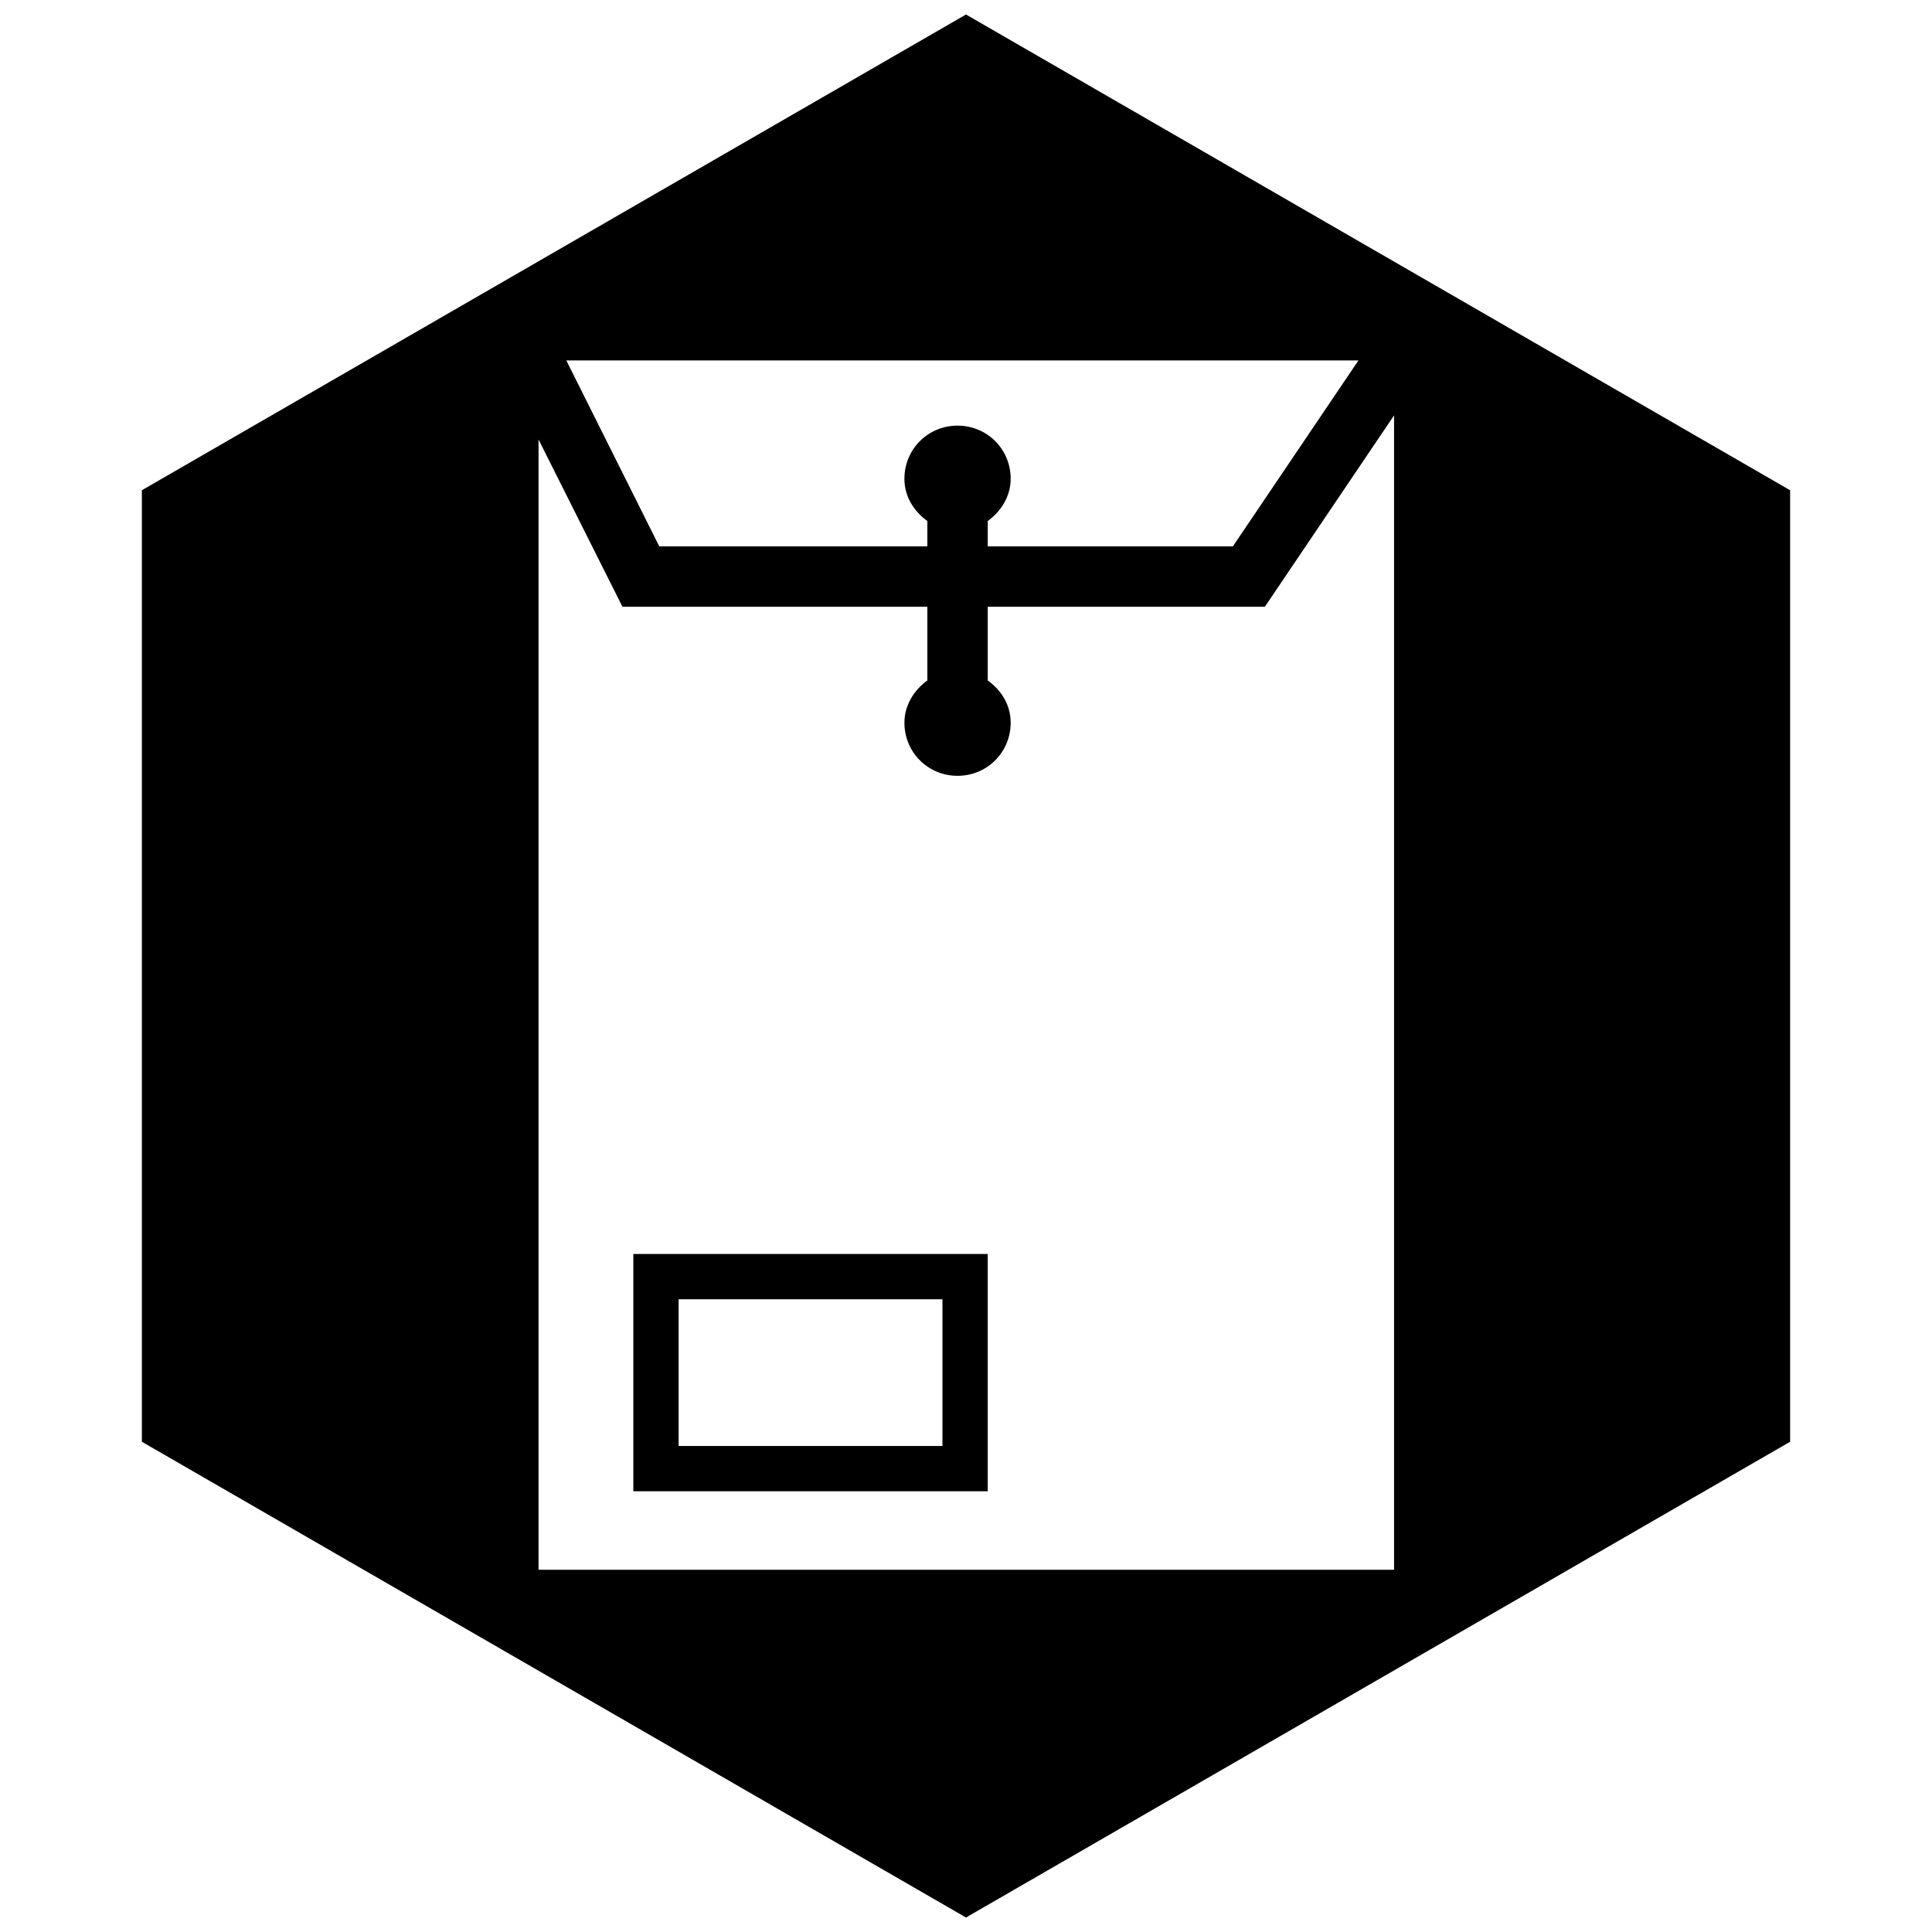
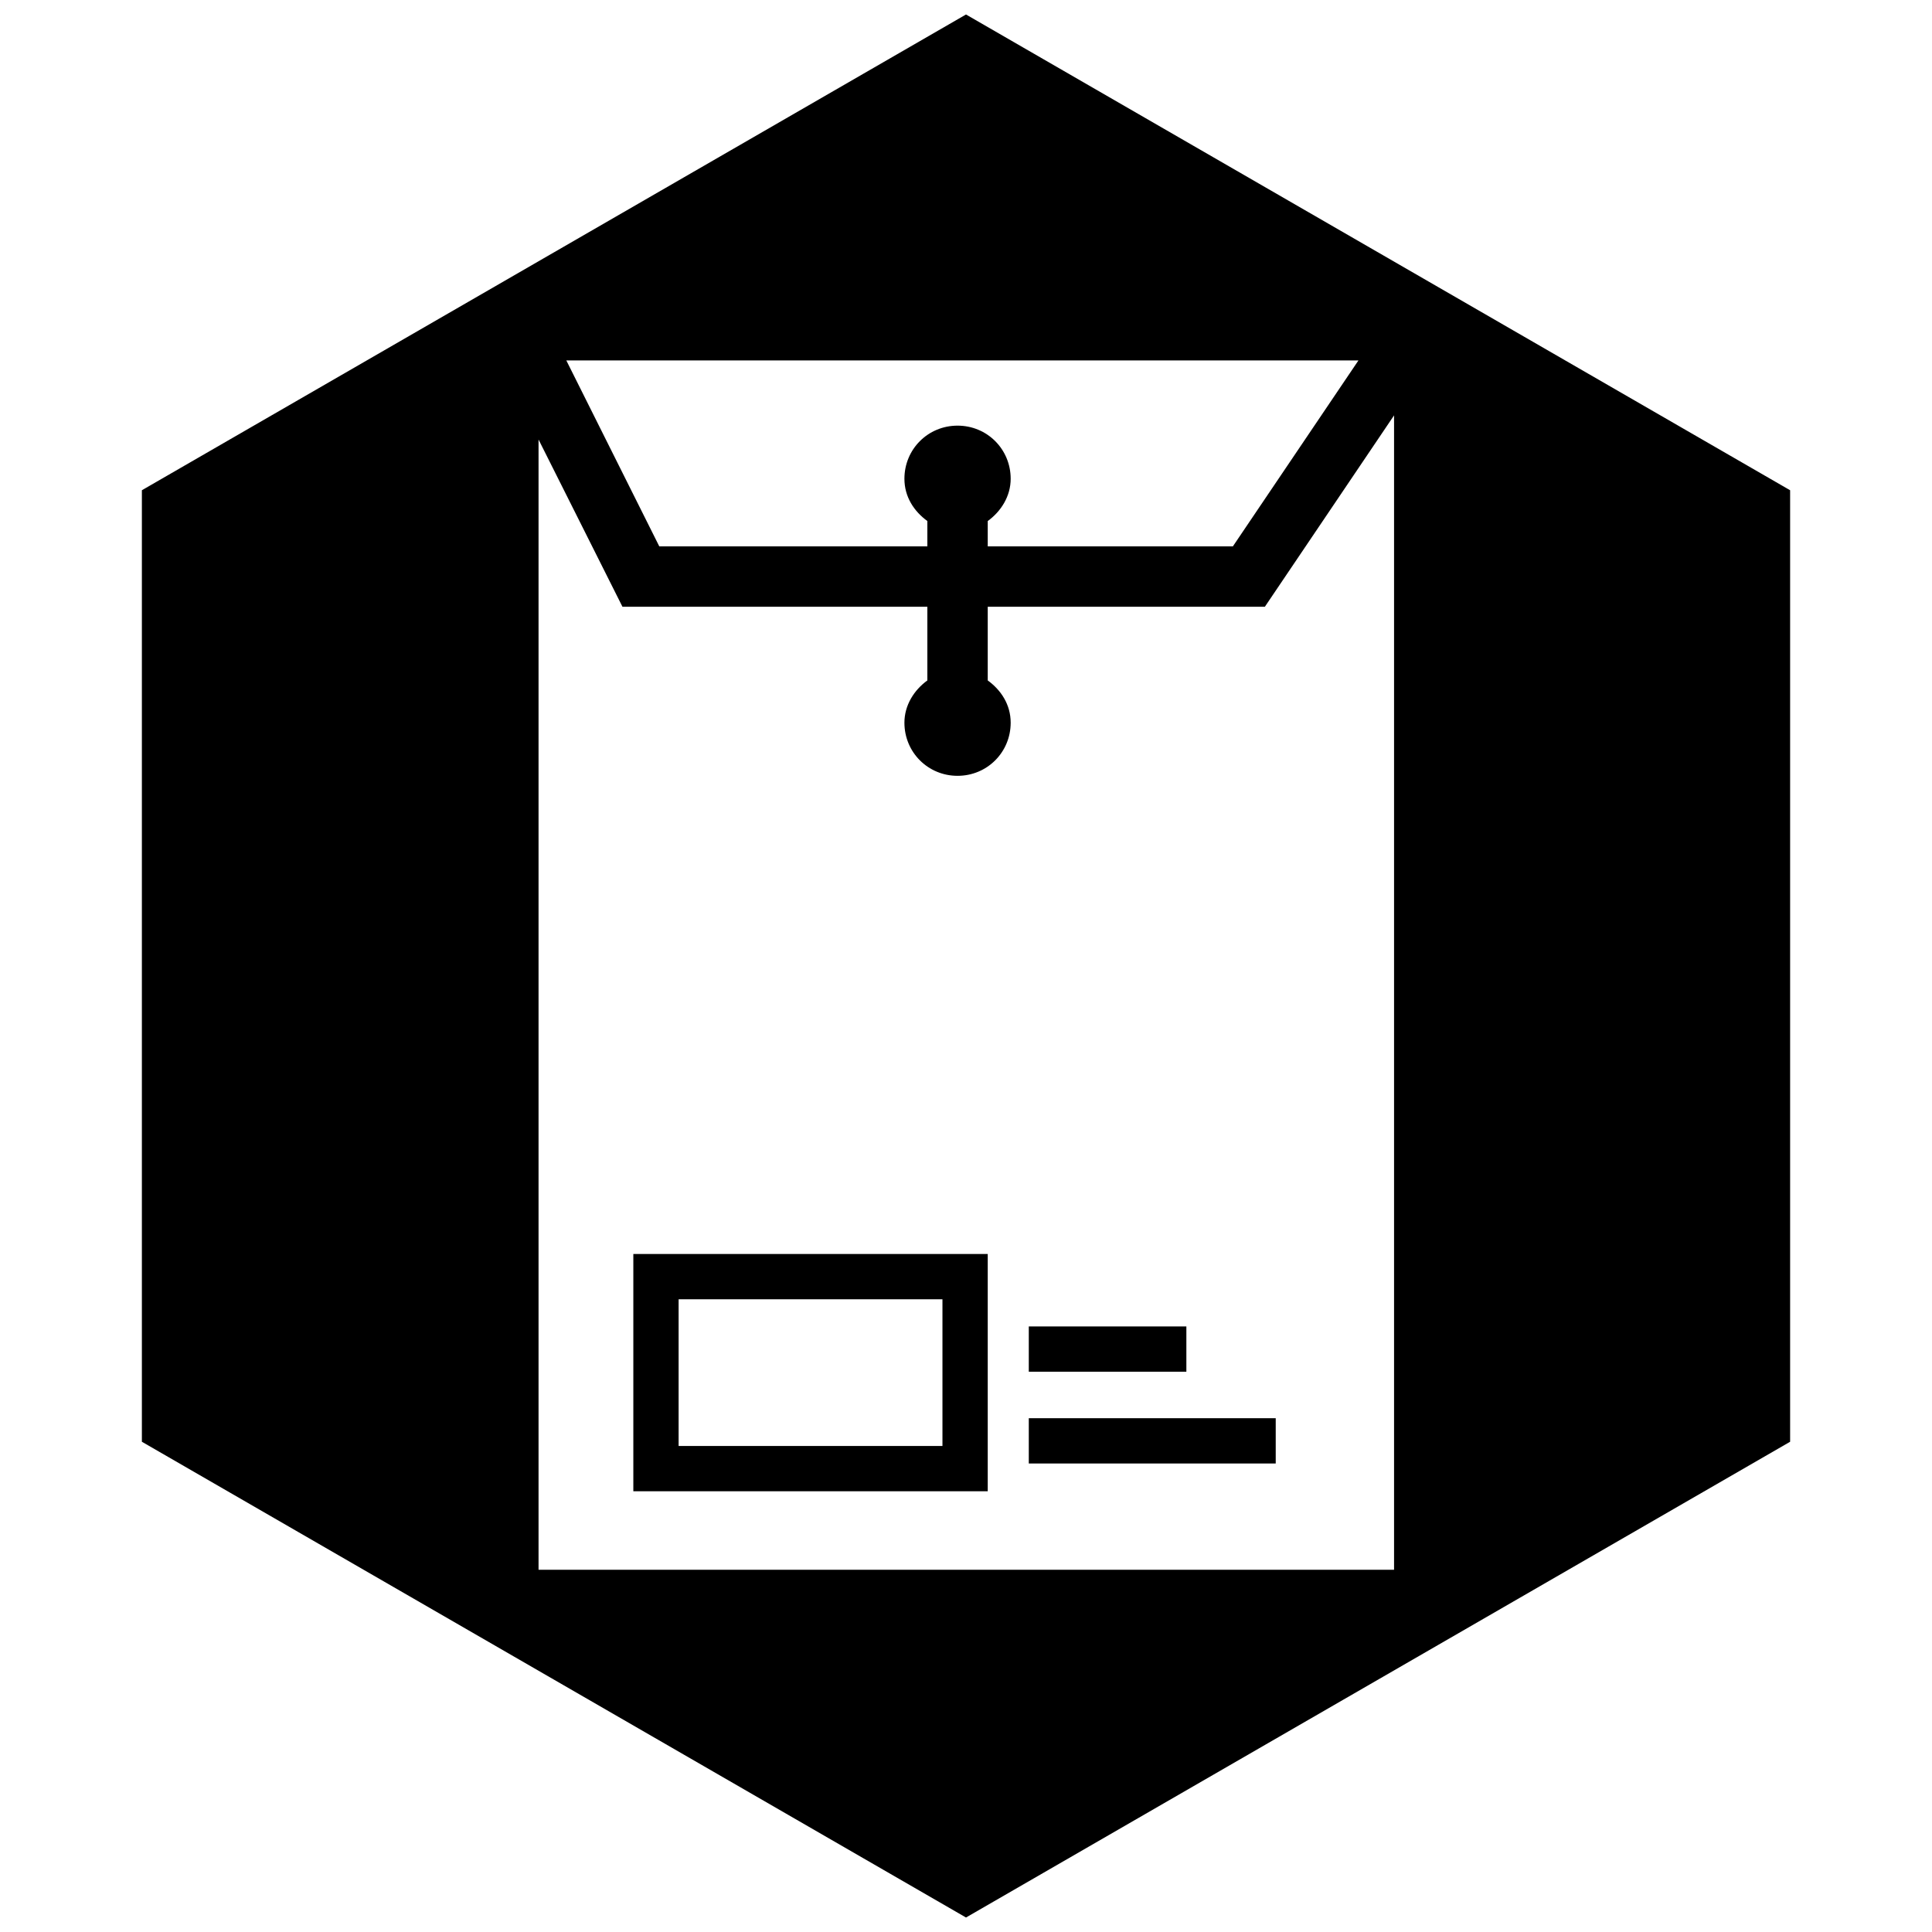
<svg xmlns="http://www.w3.org/2000/svg" id="Layer_2" version="1.1" viewBox="0 0 32 32">
  <defs id="defs2" />
  <path d="M10.49,24.7h5.87v-3.93h-5.87v3.93ZM11.24,21.52h4.37v2.43h-4.37v-2.43Z" fill="currentColor" id="path1" />
-   <rect x="17.04" y="23.49" fill="currentColor" id="rect1" />
-   <rect x="17.04" y="21.97" fill="currentColor" id="rect2" />
+   <rect x="17.04" y="23.49" width="4.09" height=".75" fill="currentColor" id="rect1" />
+   <rect x="17.04" y="21.97" width="2.61" height=".75" fill="currentColor" id="rect2" />
  <path d="M16,.24L2.35,8.12v15.76l13.65,7.88,13.65-7.88v-15.76L16,.24ZM22.5,5.97l-2.08,3.08h-4.06v-.42c.22-.16.38-.41.38-.7,0-.49-.39-.88-.88-.88s-.88.39-.88.88c0,.3.16.54.38.7v.42h-4.44l-1.54-3.08h13.12ZM23.09,26h-14.17V7.28l1.39,2.77h5.05v1.22c-.22.16-.38.41-.38.7,0,.49.39.88.88.88s.88-.39.88-.88c0-.3-.16-.54-.38-.7v-1.22h4.59l2.14-3.17v19.11Z" fill="currentColor" id="path2" />
</svg>
